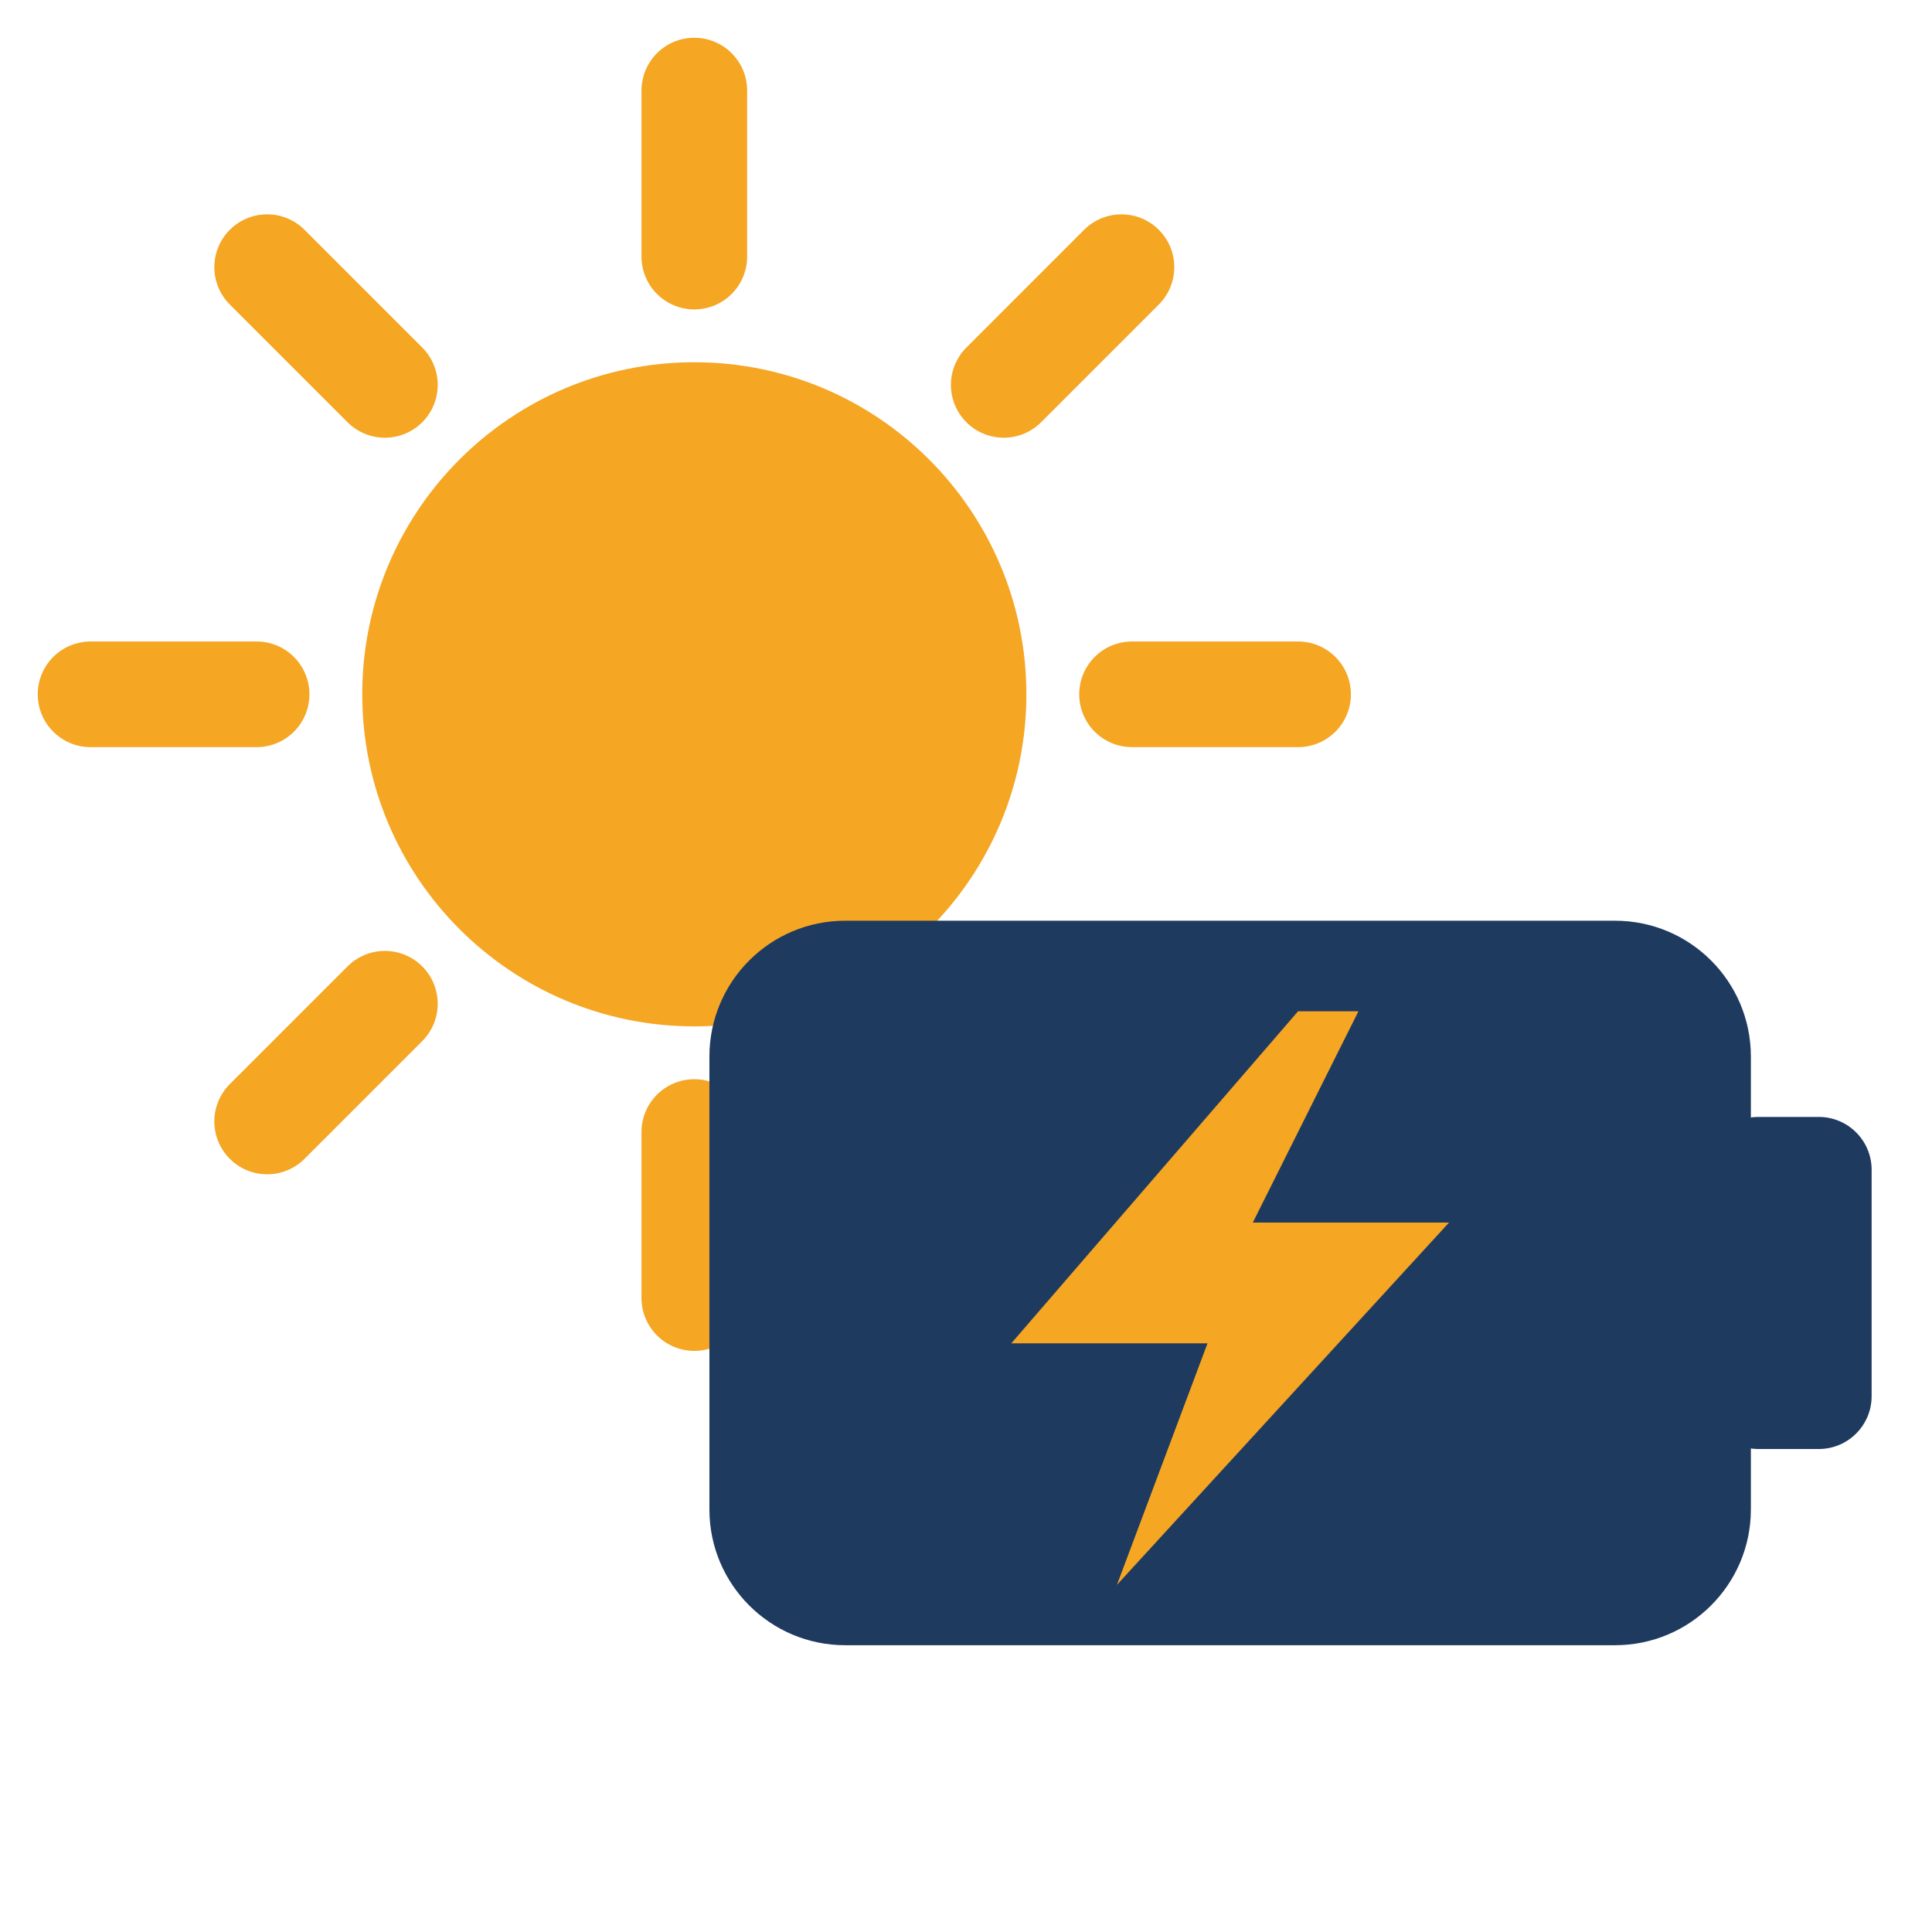
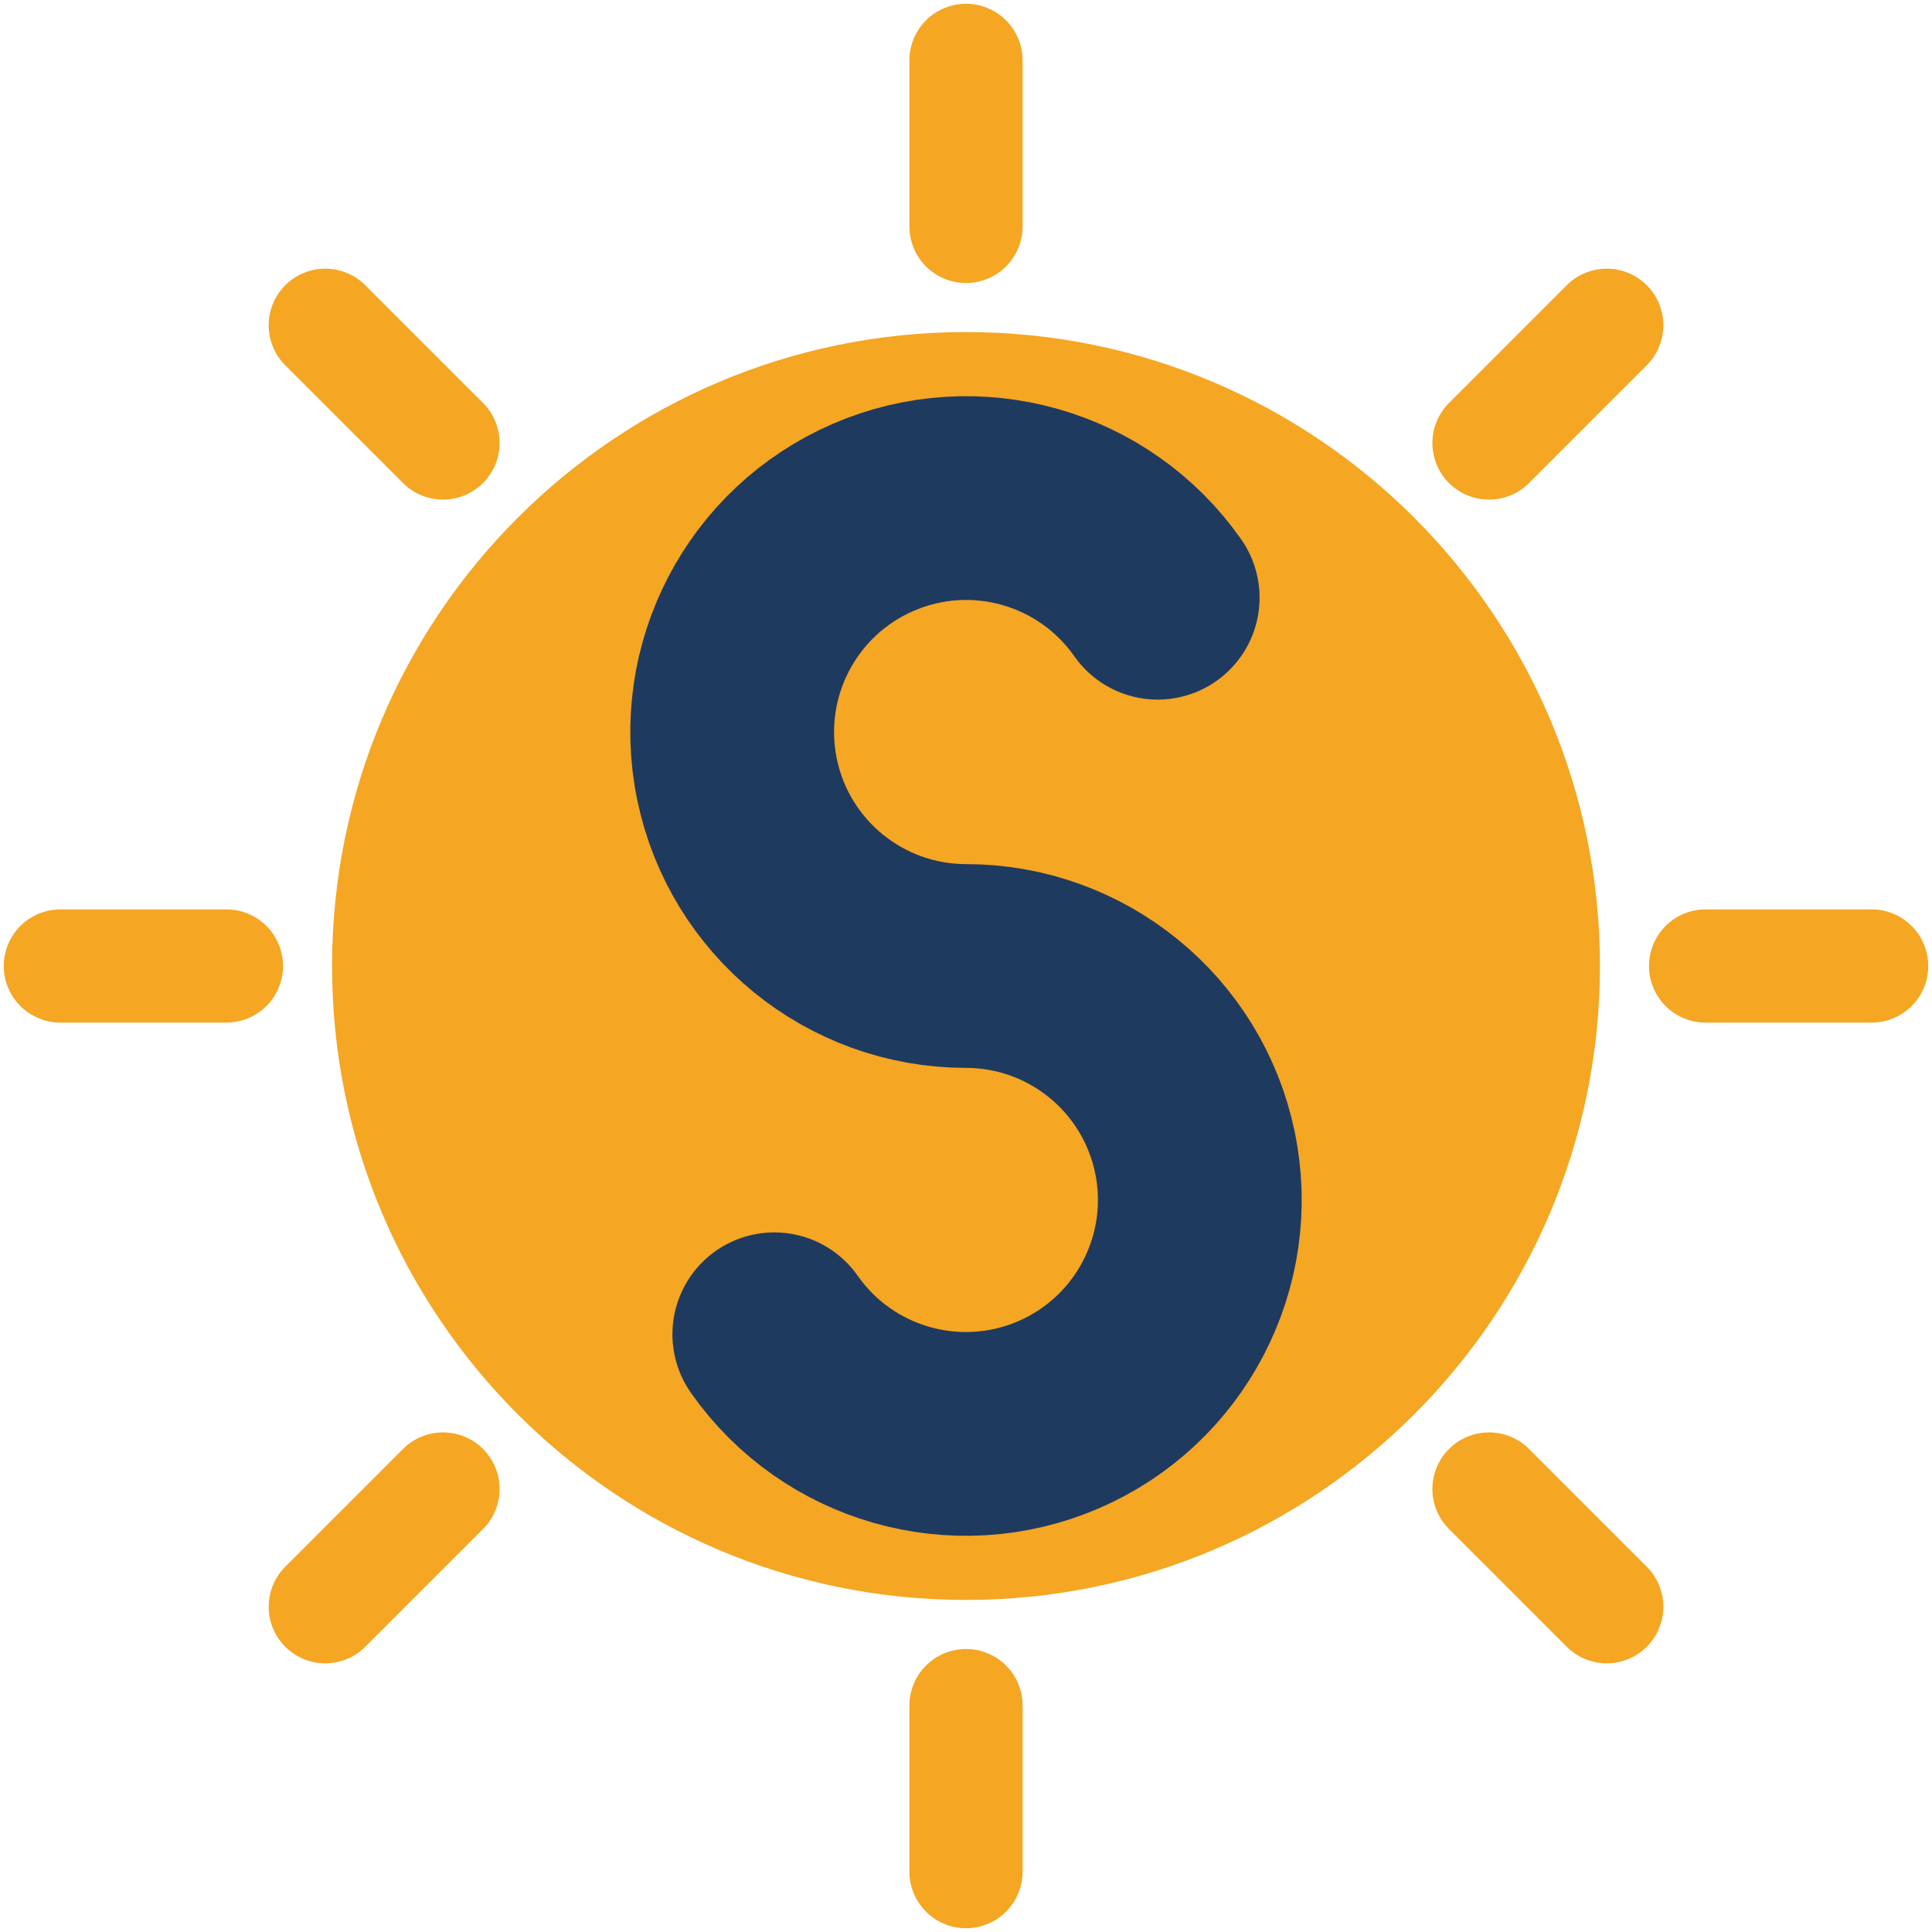
<svg xmlns="http://www.w3.org/2000/svg" width="512" height="512" viewBox="0 0 256 256">
-   <g stroke="#f5a623" stroke-width="14" stroke-linecap="round">
-     <line x1="150.0" y1="92.0" x2="172.0" y2="92.0" />
-     <line x1="133.0" y1="133.0" x2="148.6" y2="148.6" />
-     <line x1="92.0" y1="150.0" x2="92.0" y2="172.0" />
-     <line x1="51.0" y1="133.0" x2="35.4" y2="148.6" />
-     <line x1="34.0" y1="92.0" x2="12.0" y2="92.0" />
-     <line x1="51.0" y1="51.0" x2="35.4" y2="35.4" />
-     <line x1="92.0" y1="34.0" x2="92.0" y2="12.0" />
-     <line x1="133.0" y1="51.0" x2="148.6" y2="35.4" />
+   <g stroke="#f5a623" stroke-width="15" stroke-linecap="round">
+     <line x1="226.0" y1="128.0" x2="248.0" y2="128.0" />
+     <line x1="197.3" y1="197.3" x2="212.9" y2="212.9" />
+     <line x1="128.0" y1="226.0" x2="128.0" y2="248.0" />
+     <line x1="58.7" y1="197.3" x2="43.1" y2="212.9" />
+     <line x1="30.0" y1="128.0" x2="8.0" y2="128.0" />
+     <line x1="58.7" y1="58.7" x2="43.1" y2="43.1" />
+     <line x1="128.0" y1="30.0" x2="128.0" y2="8.0" />
+     <line x1="197.3" y1="58.7" x2="212.9" y2="43.1" />
  </g>
-   <circle cx="92" cy="92" r="44" fill="#f5a623" />
-   <rect x="94" y="122" width="138" height="96" rx="18" fill="#1f3a5f" />
-   <rect x="226" y="148" width="22" height="44" rx="7" fill="#1f3a5f" />
-   <polygon points="172,134 134,178 160,178 148,210 192,162 166,162 180,134" fill="#f5a623" />
+   <circle cx="128" cy="128" r="84" fill="#f5a623" />
+   <path d="M153.4,79.2 A31,31 0 1 0 128.0,128.0 A31,31 0 1 1 102.6,176.8" fill="none" stroke="#1f3a5f" stroke-width="27" stroke-linecap="round" />
</svg>
